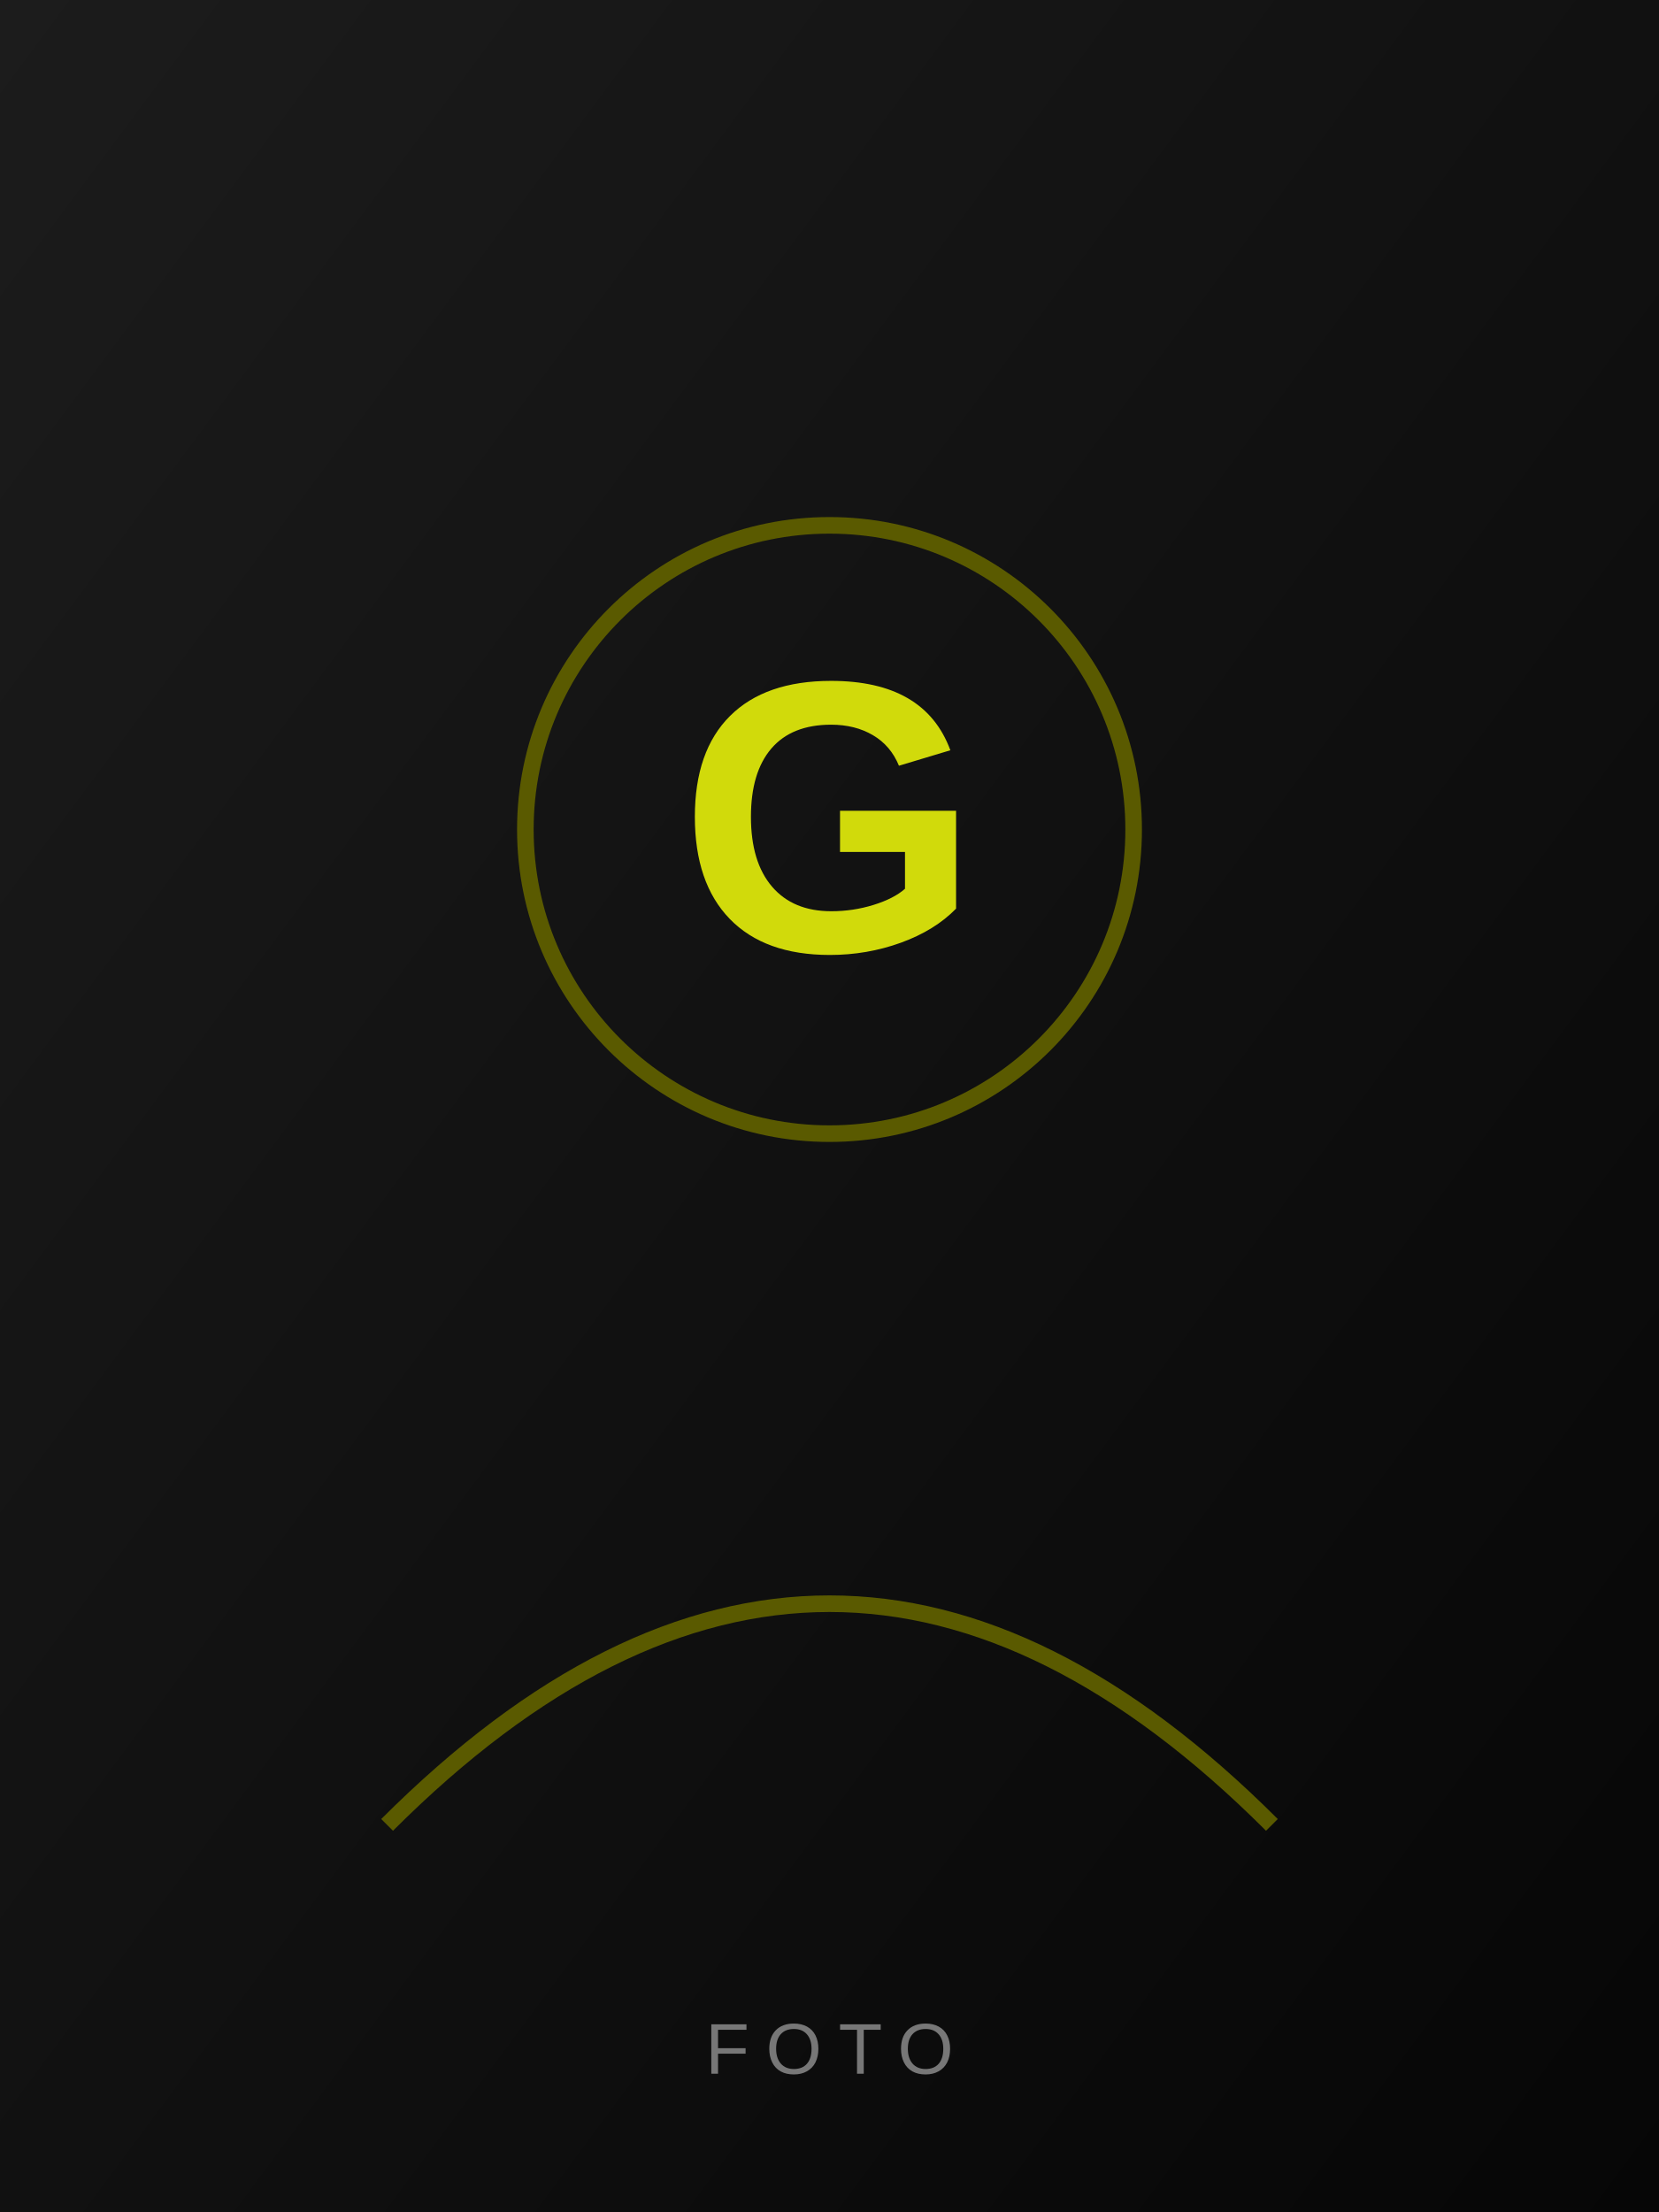
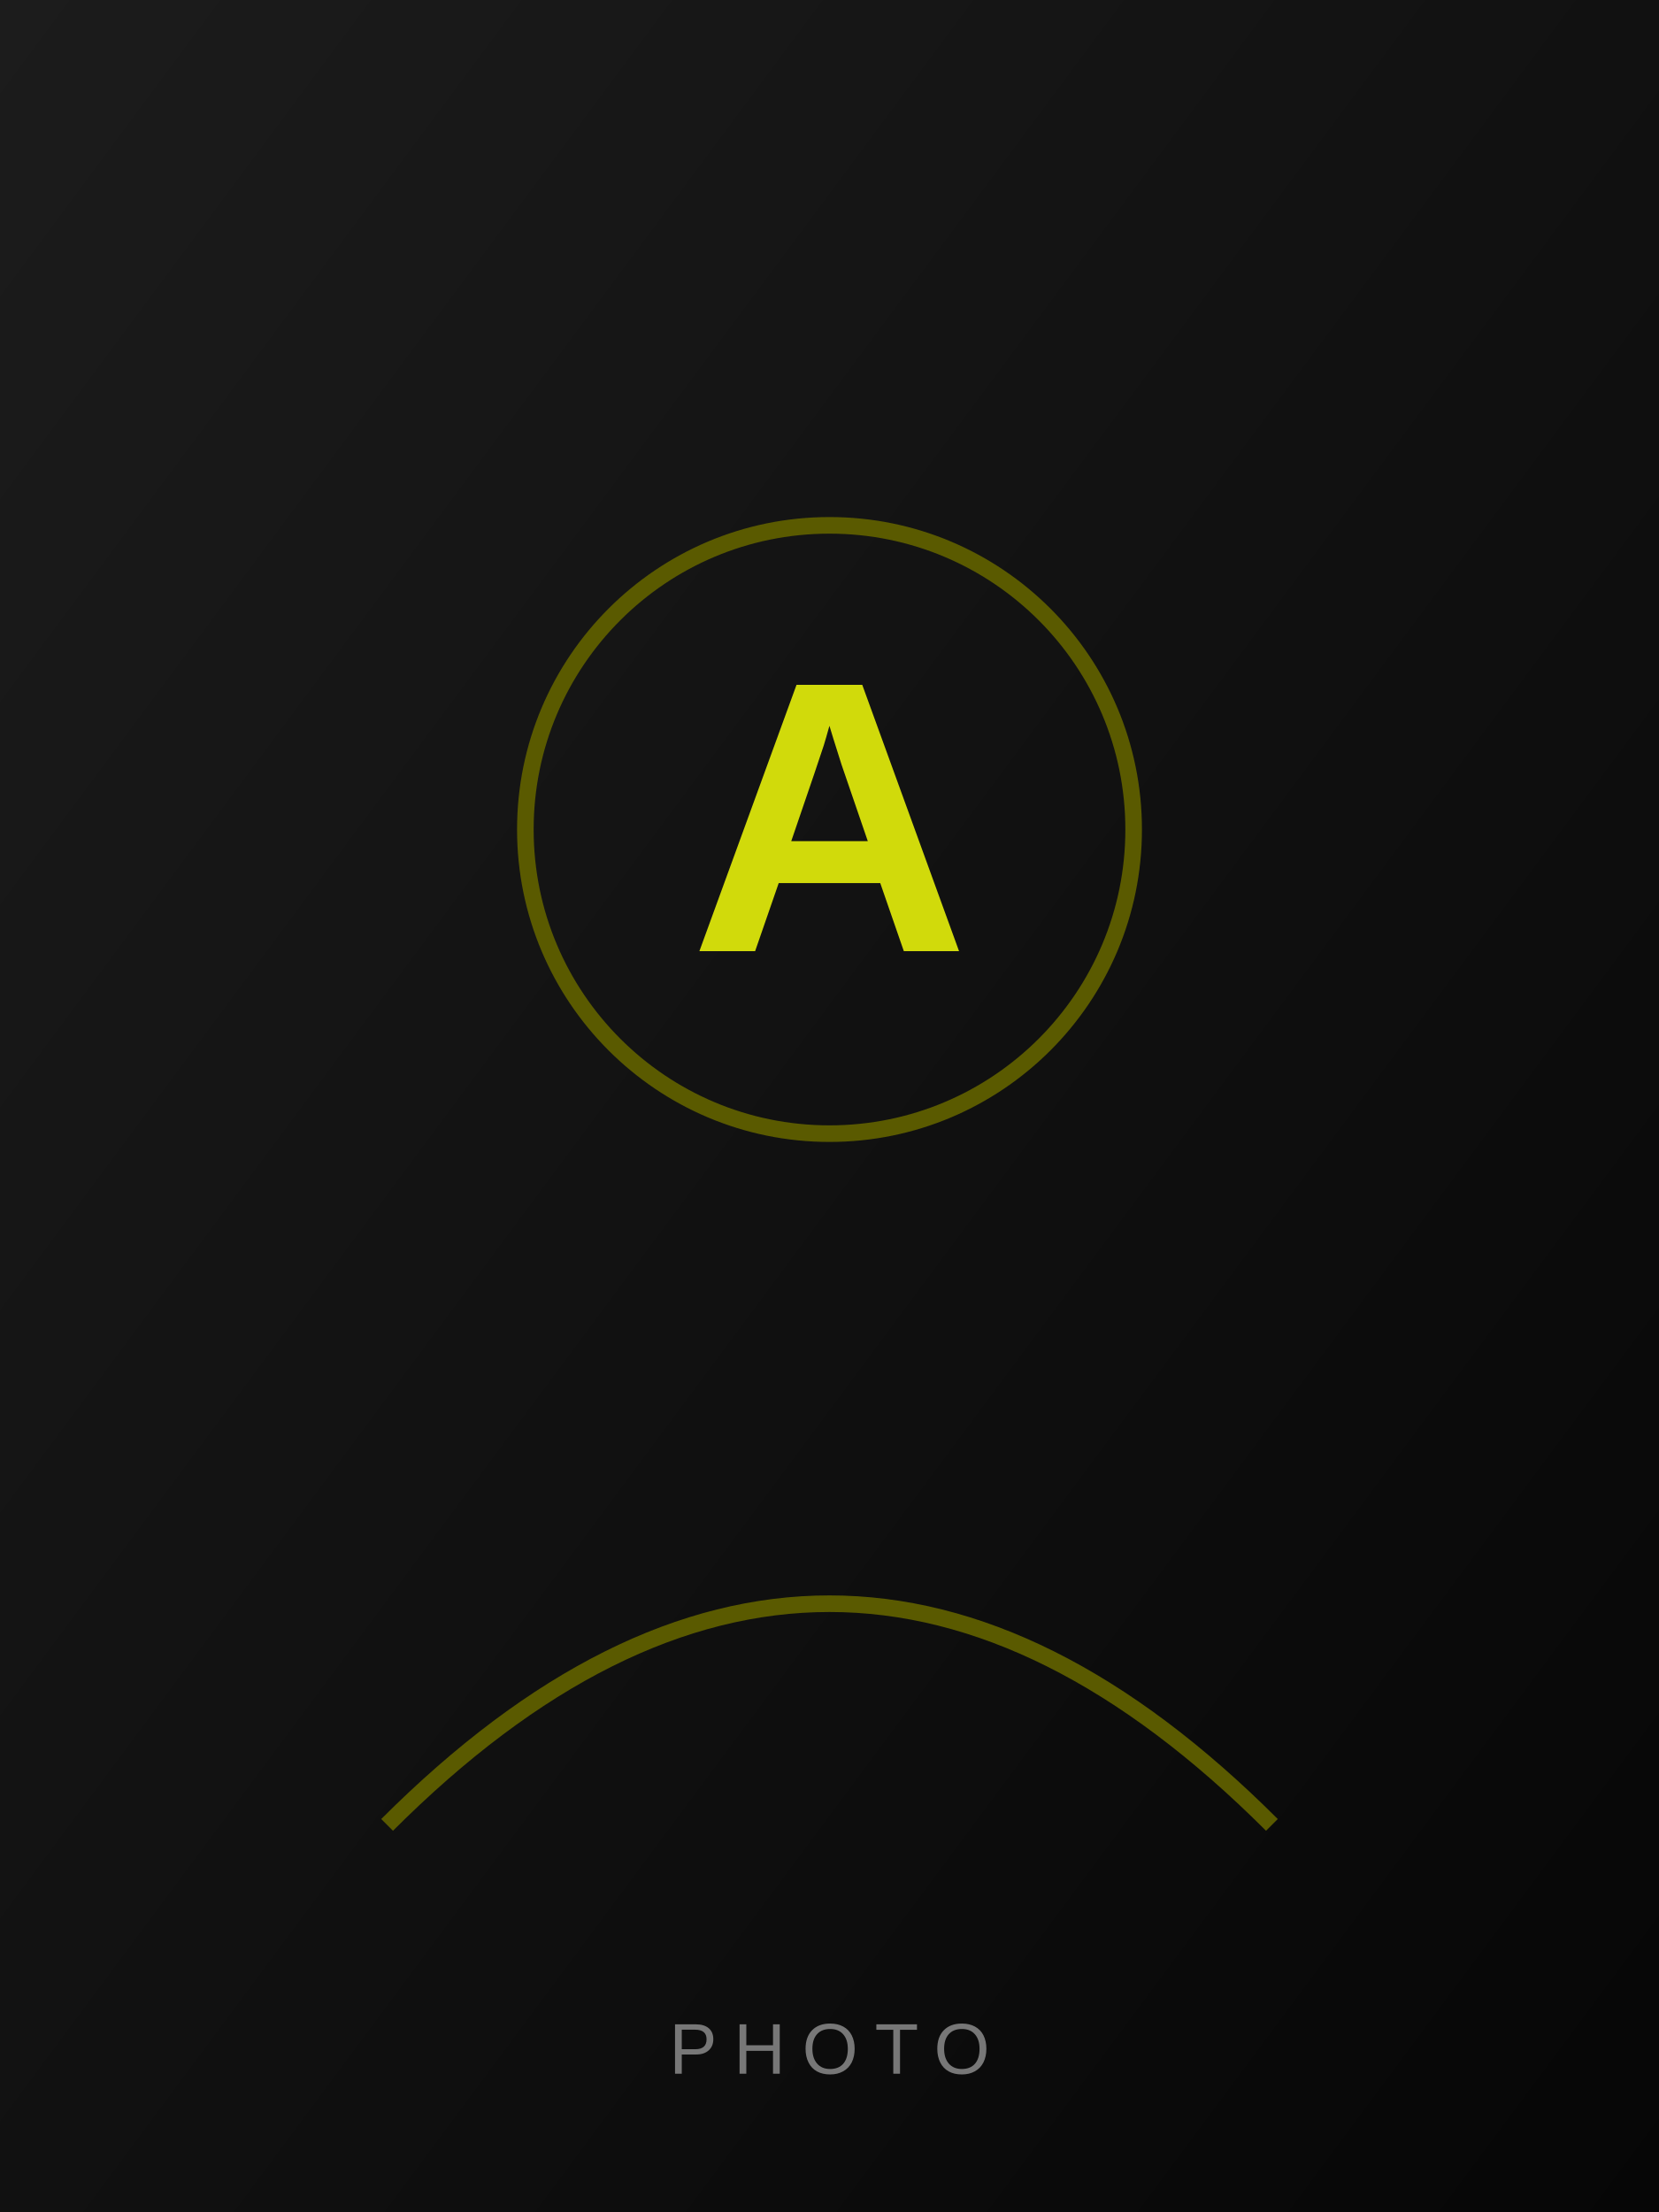
<svg xmlns="http://www.w3.org/2000/svg" viewBox="0 0 300 400">
  <defs>
    <linearGradient id="g" x1="0" y1="0" x2="1" y2="1">
      <stop offset="0" stop-color="#1c1c1c" />
      <stop offset="1" stop-color="#060606" />
    </linearGradient>
  </defs>
  <rect width="300" height="400" fill="url(#g)" />
  <circle cx="150" cy="150" r="55" fill="none" stroke="#5a5a00" stroke-width="3" />
  <path d="M70 330 Q150 250 230 330" fill="none" stroke="#5a5a00" stroke-width="3" />
-   <text x="150" y="172" text-anchor="middle" font-family="Arial Black,Arial,sans-serif" font-size="70" font-weight="900" fill="#e6f00a" opacity="0.9">G</text>
-   <text x="150" y="375" text-anchor="middle" font-family="Arial,sans-serif" font-size="13" letter-spacing="3" fill="#777">FOTO</text>
+   <text x="150" y="172" text-anchor="middle" font-family="Arial Black,Arial,sans-serif" font-size="70" font-weight="900" fill="#e6f00a" opacity="0.9">A</text>
+   <text x="150" y="375" text-anchor="middle" font-family="Arial,sans-serif" font-size="13" letter-spacing="3" fill="#777">PHOTO</text>
</svg>
